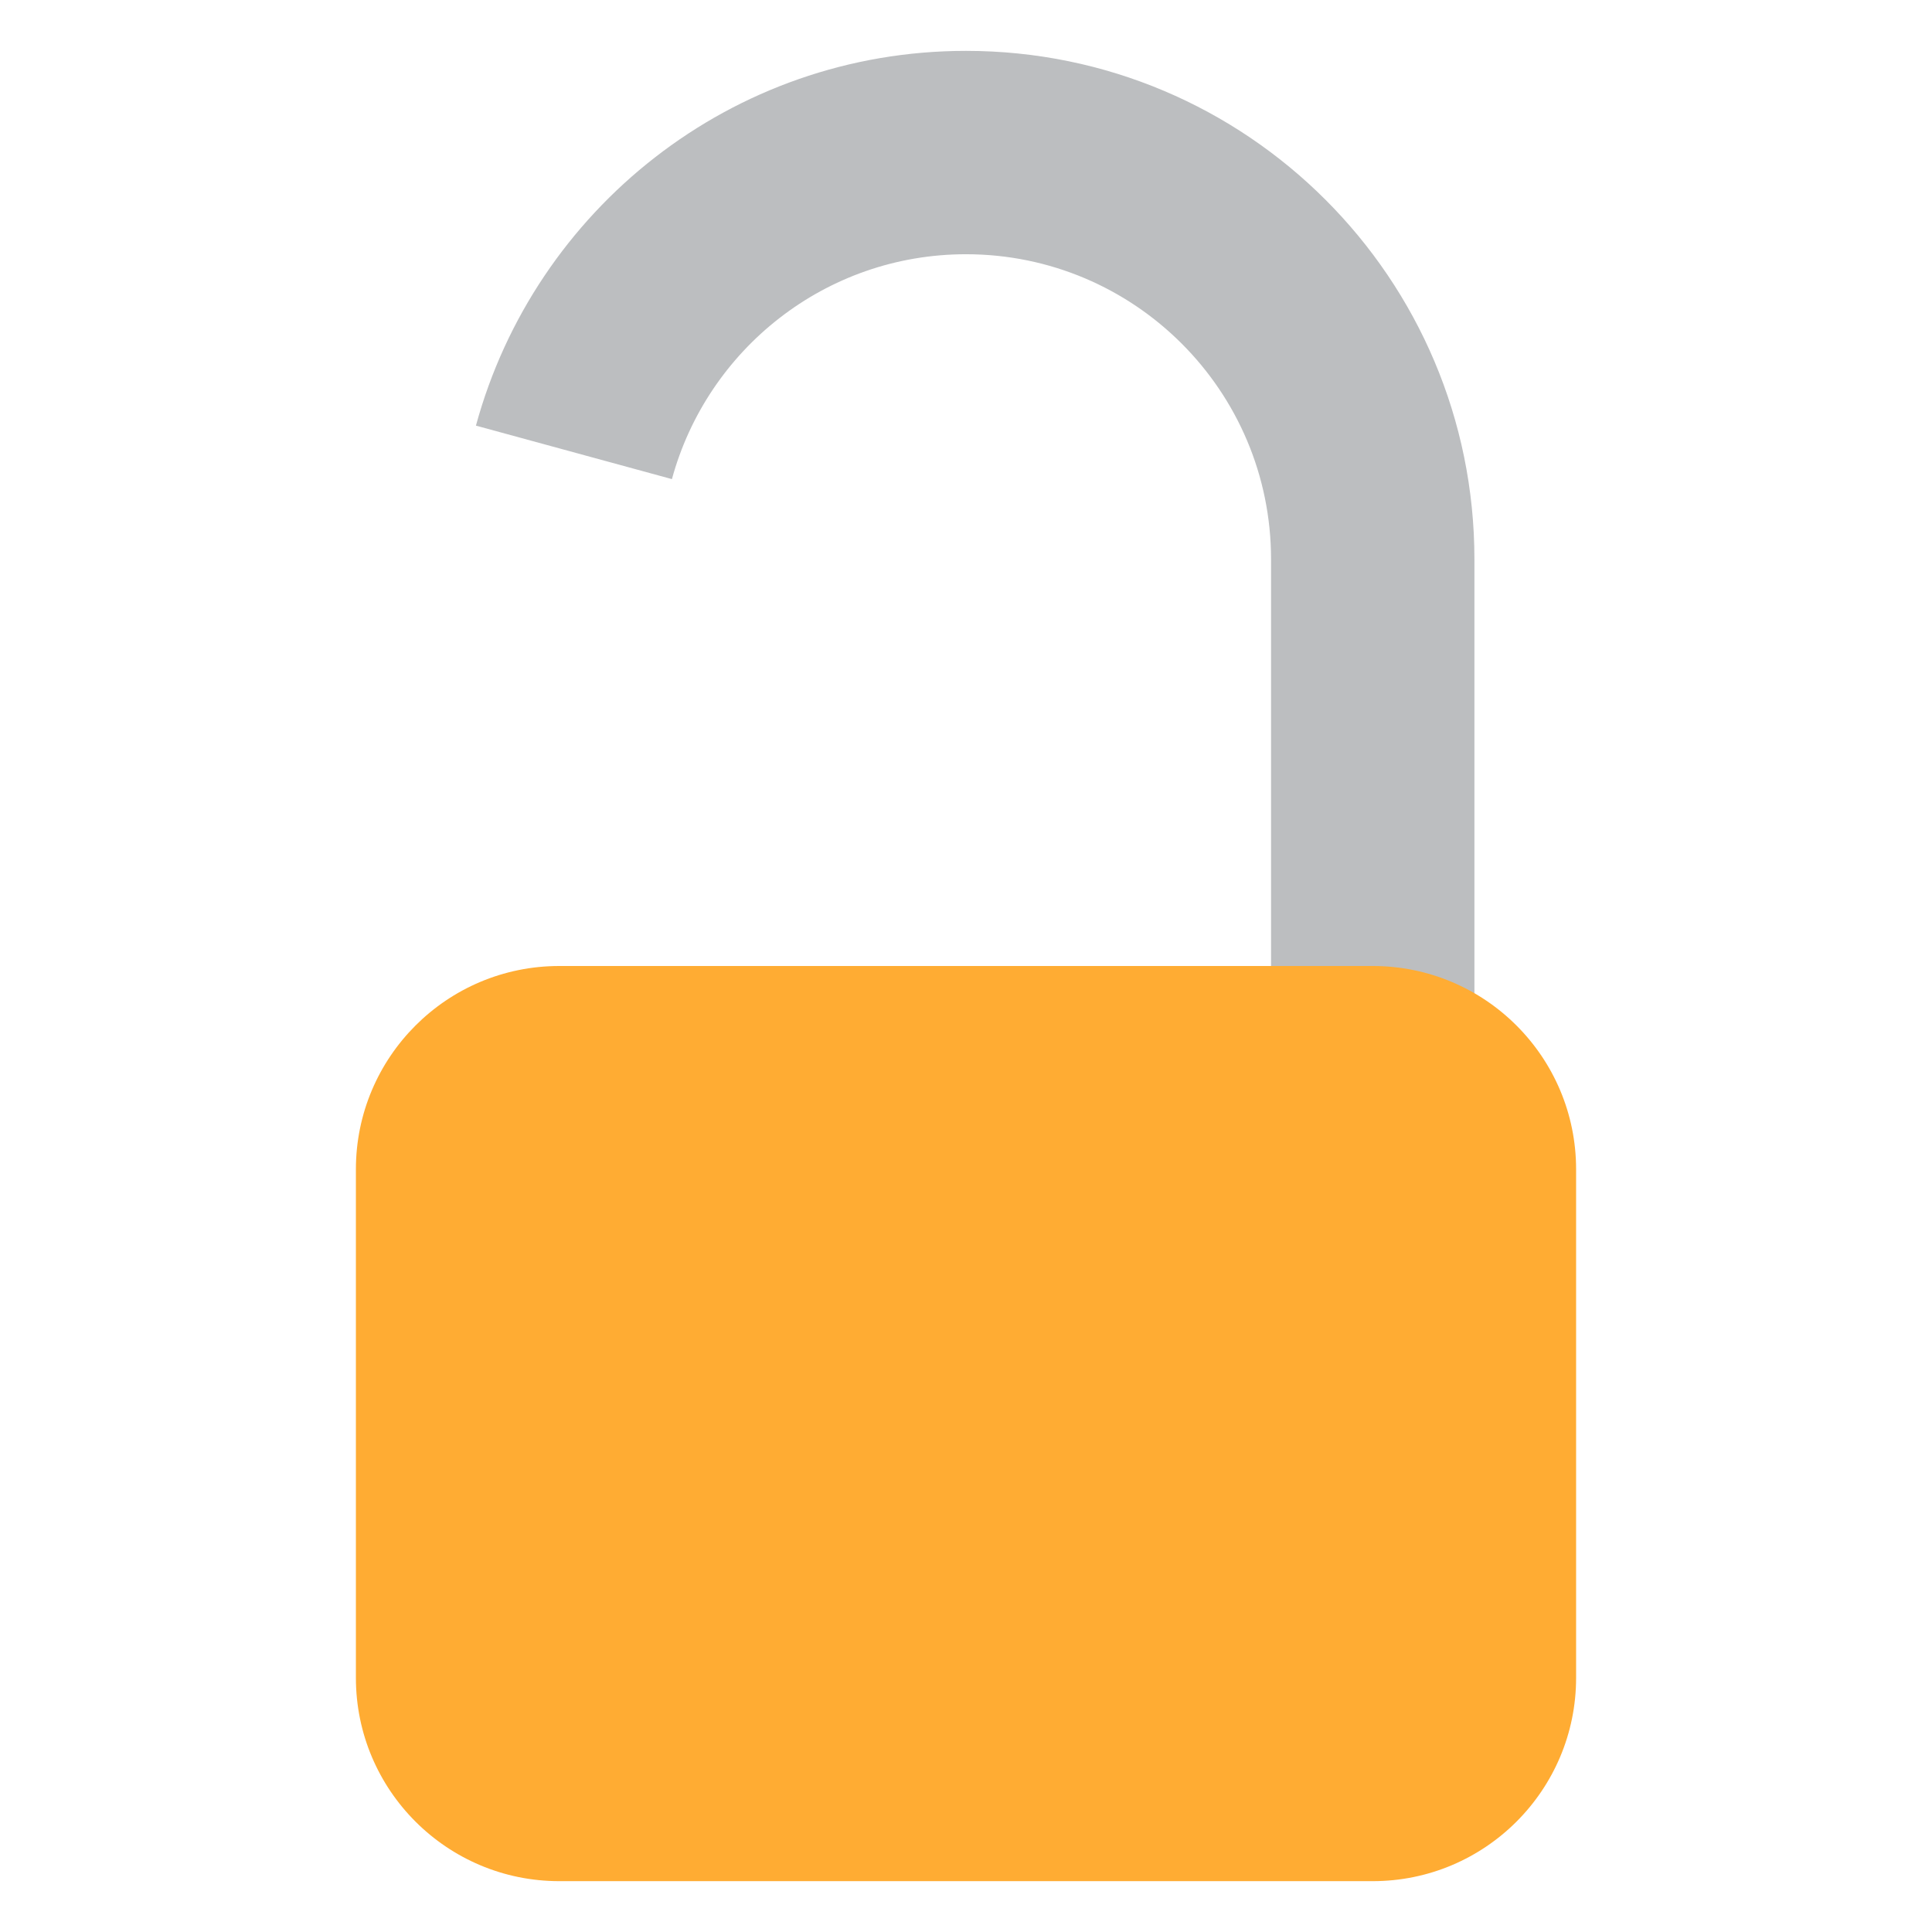
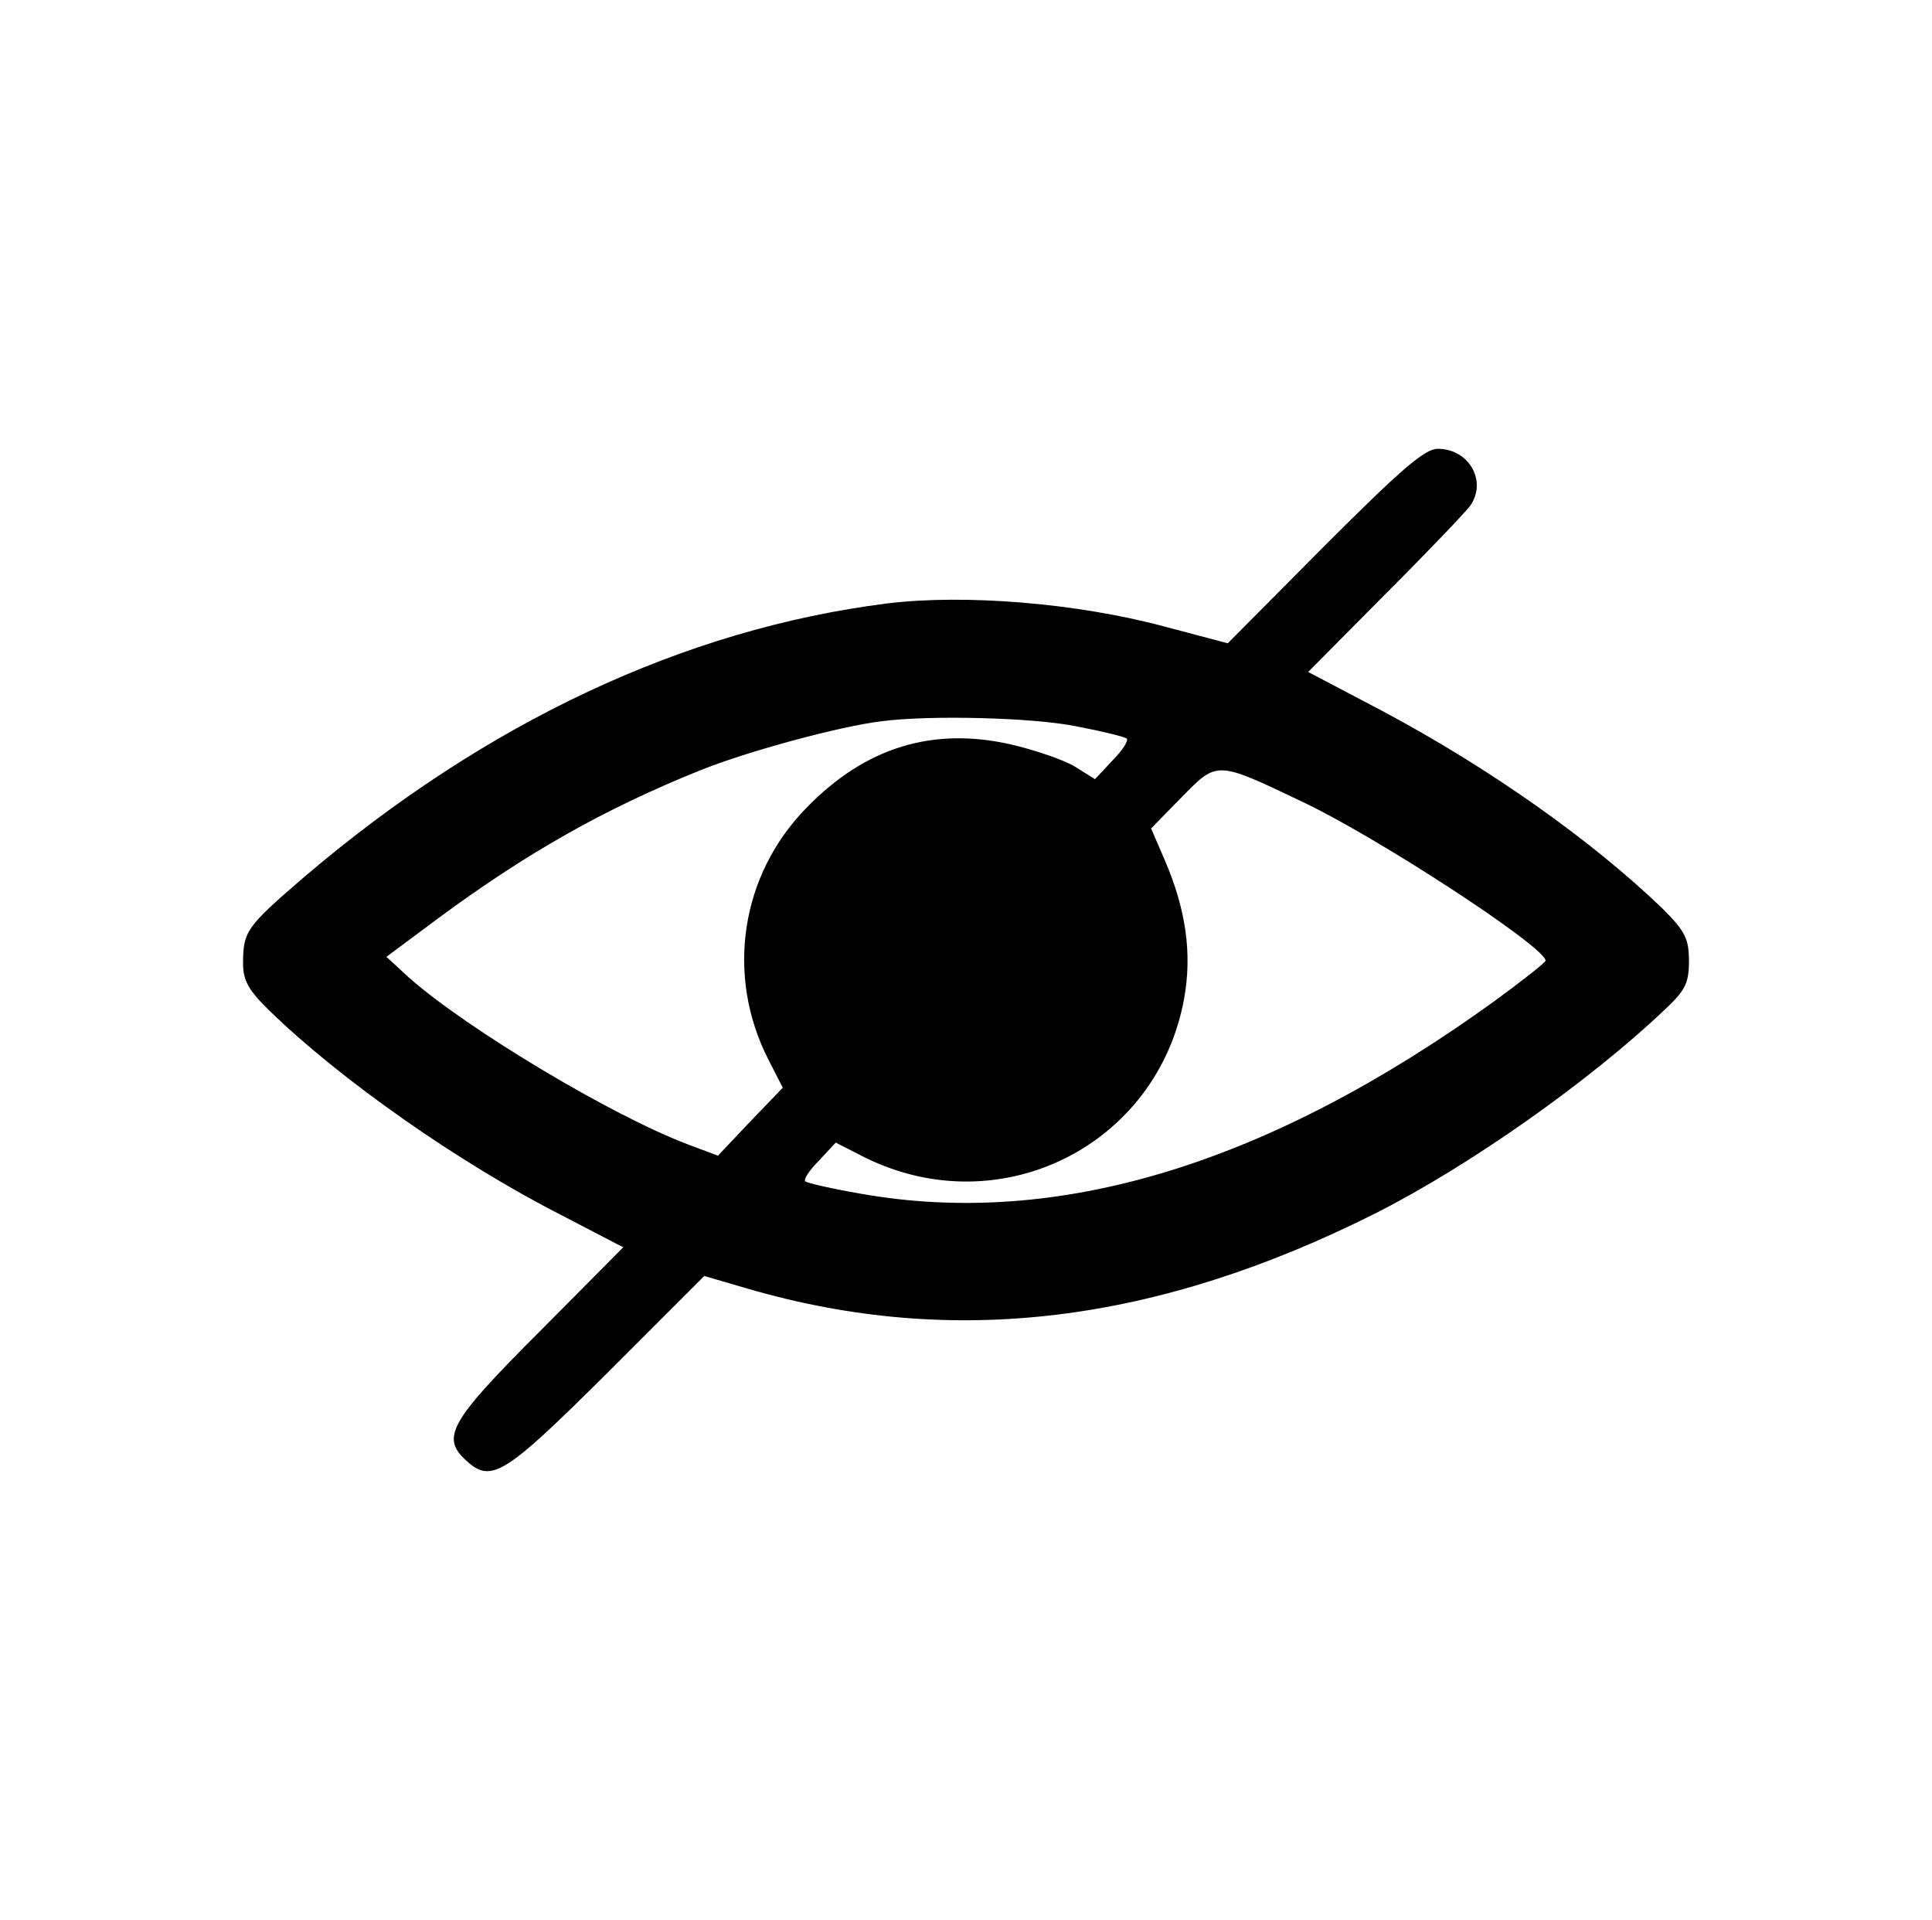
- <svg xmlns="http://www.w3.org/2000/svg" version="1.1" viewBox="0 0 47.5 47.5" style="enable-background:new 0 0 47.5 47.5;" id="svg2" xml:space="preserve">
-   <defs id="defs6">
-     <clipPath id="clipPath18">
-       <path d="M 0,38 38,38 38,0 0,0 0,38 z" id="path20" />
-     </clipPath>
-   </defs>
-   <g transform="matrix(1.25,0,0,-1.25,0,47.5)" id="g12">
-     <g id="g14">
-       <g clip-path="url(#clipPath18)" id="g16">
-         <g transform="translate(19,36.9995)" id="g22">
-           <path d="m 0,0 c -4.612,0 -8.483,-3.126 -9.639,-7.371 l 3.855,-1.052 C -5.09,-5.875 -2.767,-4 0,-4 c 3.313,0 6,-2.687 6,-6 l 0,-10 4,0 0,10 C 10,-4.477 5.523,0 0,0" id="path24" style="fill:#bcbec0;fill-opacity:1;fill-rule:nonzero;stroke:none" />
-         </g>
-         <g transform="translate(31,5)" id="g26">
-           <path d="m 0,0 c 0,-2.209 -1.791,-4 -4,-4 l -16,0 c -2.209,0 -4,1.791 -4,4 l 0,10 c 0,2.209 1.791,4 4,4 l 16,0 c 2.209,0 4,-1.791 4,-4 L 0,0 z" id="path28" style="fill:#ffac33;fill-opacity:1;fill-rule:nonzero;stroke:none" />
-         </g>
-       </g>
-     </g>
+ <svg xmlns="http://www.w3.org/2000/svg" version="1.0" width="310pt" height="308pt" viewBox="0 0 310 308" preserveAspectRatio="xMidYMid meet">
+   <g transform="translate(0,308) scale(0.1,-0.1)" fill="#000000" stroke="none">
+     <path d="M2125 2204 l-155 -156 -102 27 c-142 38 -321 52 -444 37 -326 -41 -645 -191 -936 -439 -93 -80 -98 -87 -98 -139 0 -27 9 -43 43 -76 112 -109 302 -243 469 -328 l98 -51 -135 -136 c-143 -143 -158 -169 -117 -206 40 -37 61 -24 225 139 l157 157 72 -21 c328 -95 654 -55 1006 122 150 76 342 211 464 327 32 30 38 42 38 77 0 36 -6 48 -42 84 -113 109 -278 226 -451 318 l-118 62 126 127 c69 69 130 133 135 141 26 40 -4 90 -53 90 -21 0 -59 -33 -182 -156z m-399 -289 c42 -8 79 -17 82 -20 3 -3 -7 -19 -23 -35 l-28 -30 -32 20 c-18 11 -65 27 -104 36 -125 28 -233 -5 -327 -102 -106 -108 -130 -269 -61 -404 l23 -45 -52 -54 -52 -55 -48 18 c-122 46 -354 185 -447 267 l-37 34 82 61 c142 105 267 176 421 238 77 31 225 71 292 79 77 10 241 6 311 -8z m361 -120 c120 -56 391 -233 393 -256 0 -3 -37 -32 -82 -65 -363 -262 -701 -365 -1017 -309 -46 8 -86 17 -89 20 -3 3 7 18 22 33 l27 29 47 -24 c217 -107 469 19 512 255 13 72 3 143 -31 222 l-22 51 49 50 c57 58 55 59 191 -6z" />
  </g>
</svg>
